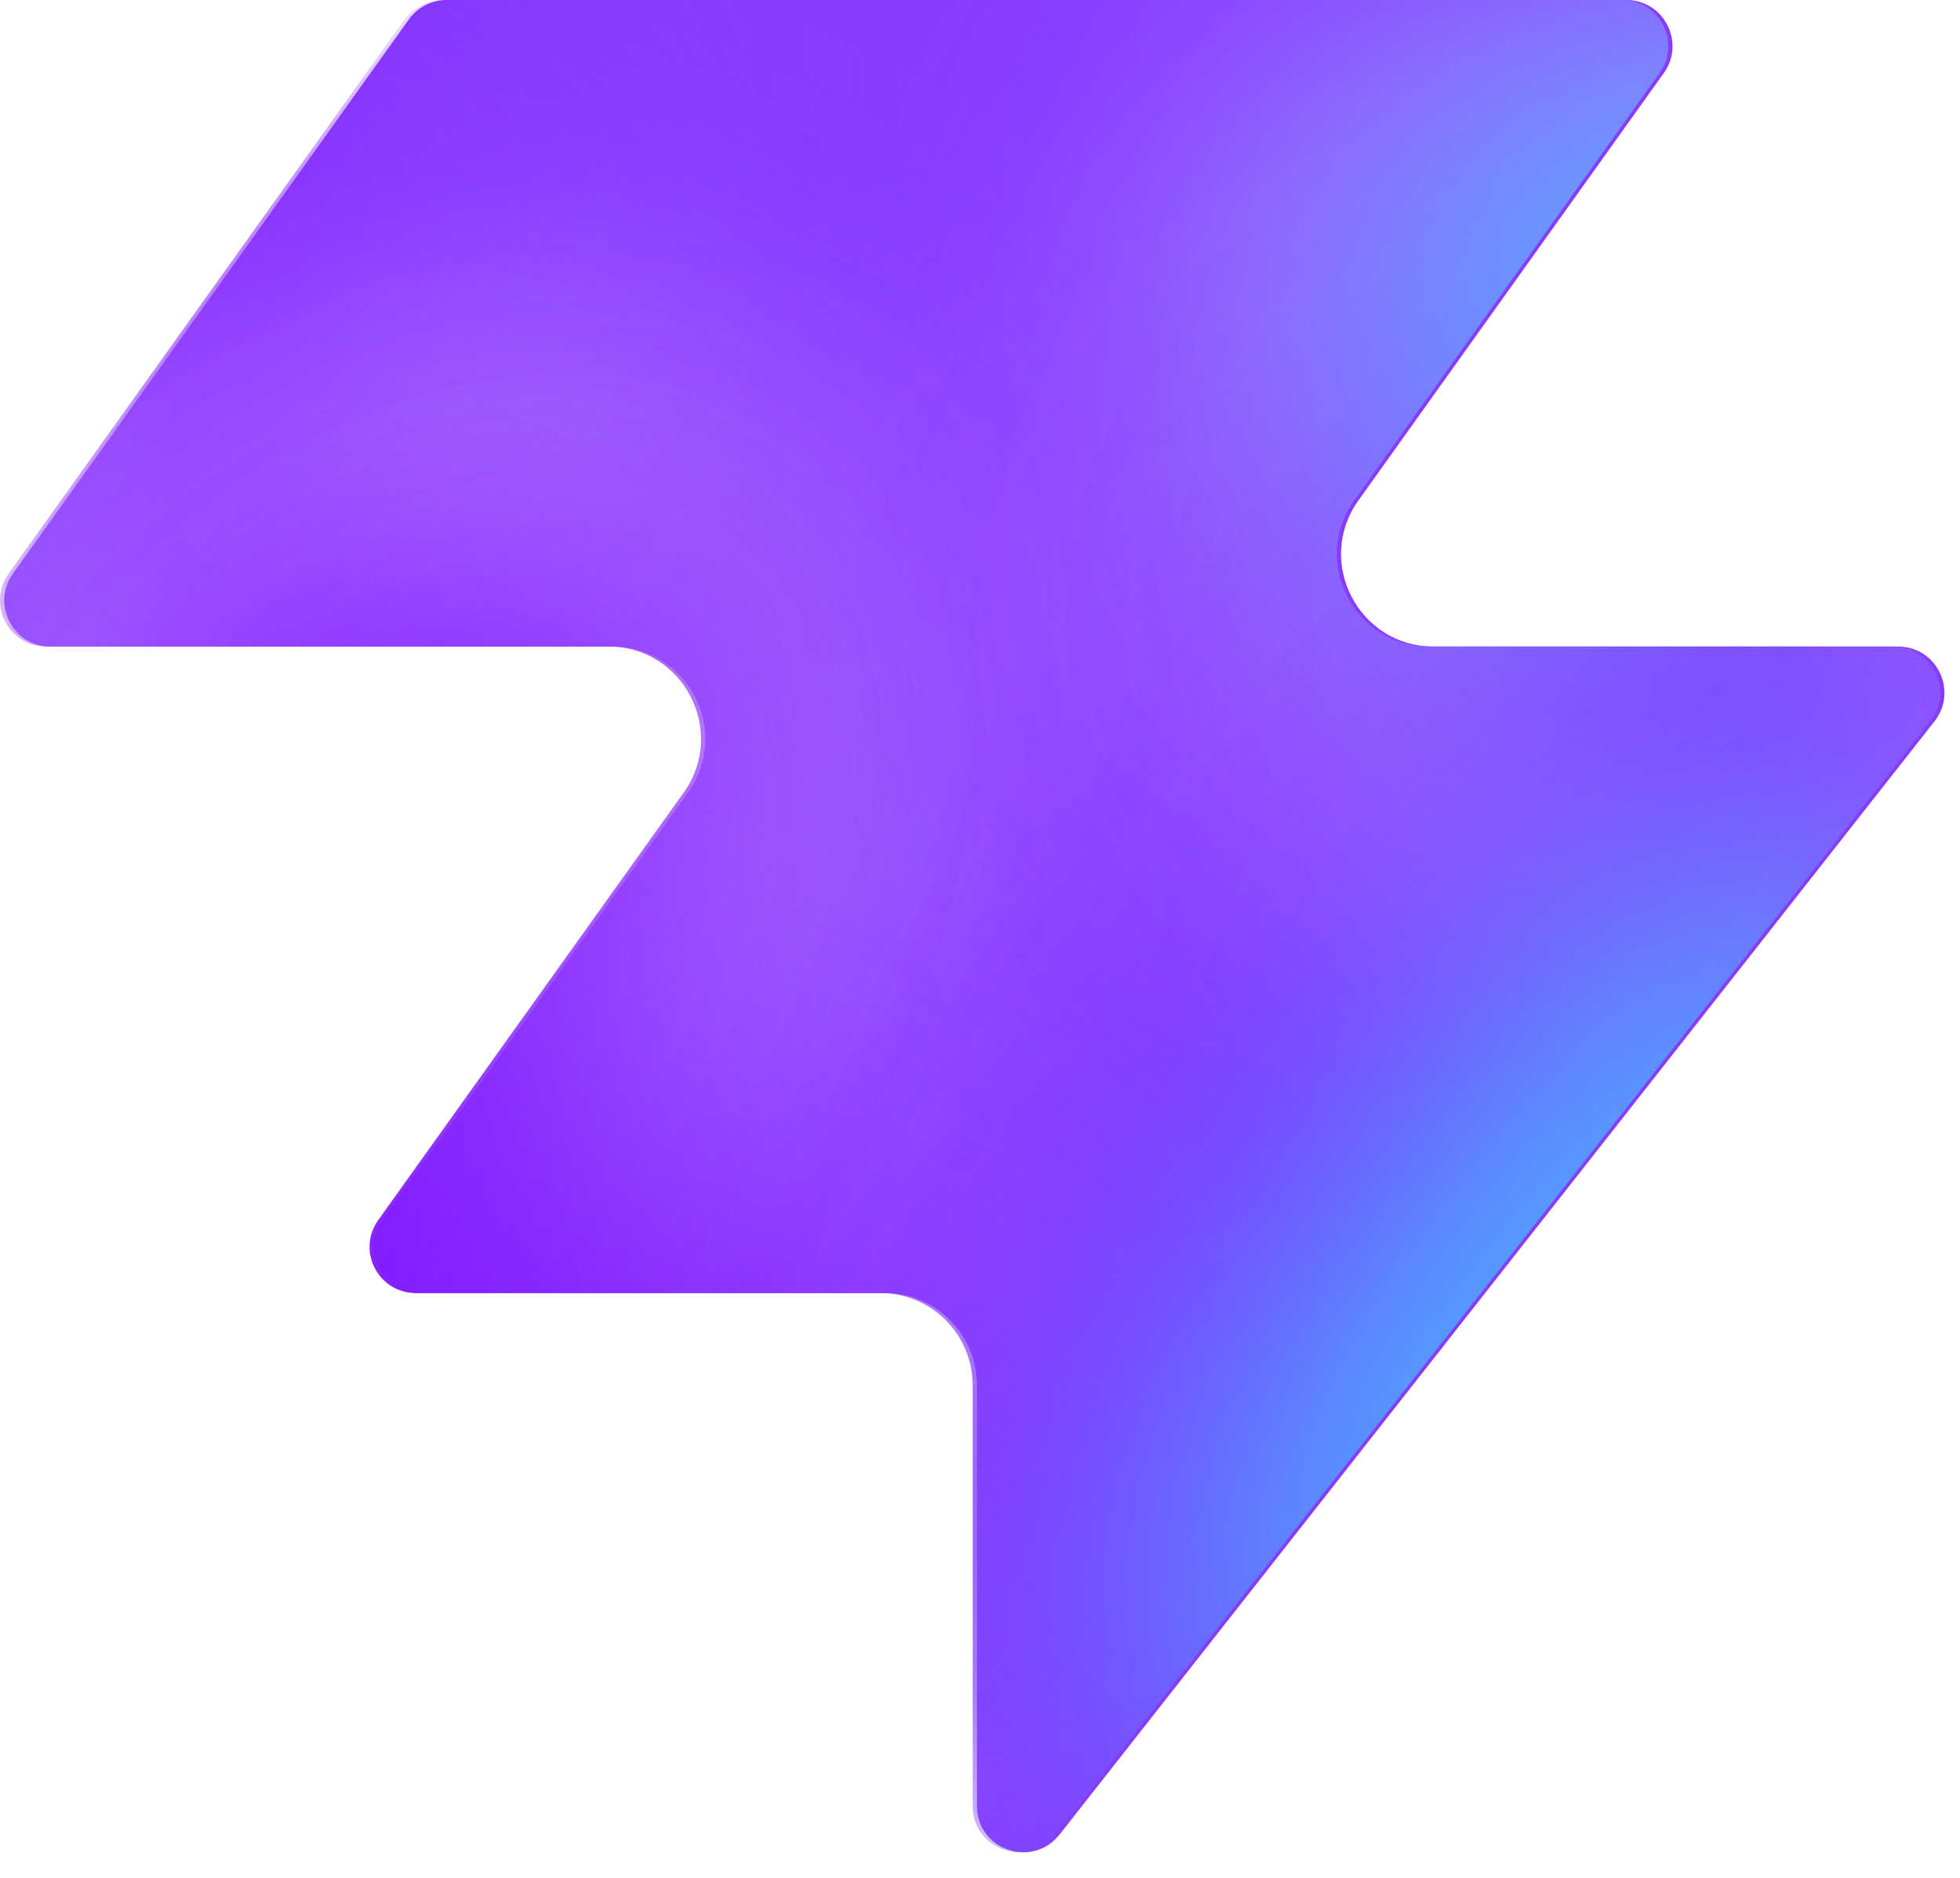
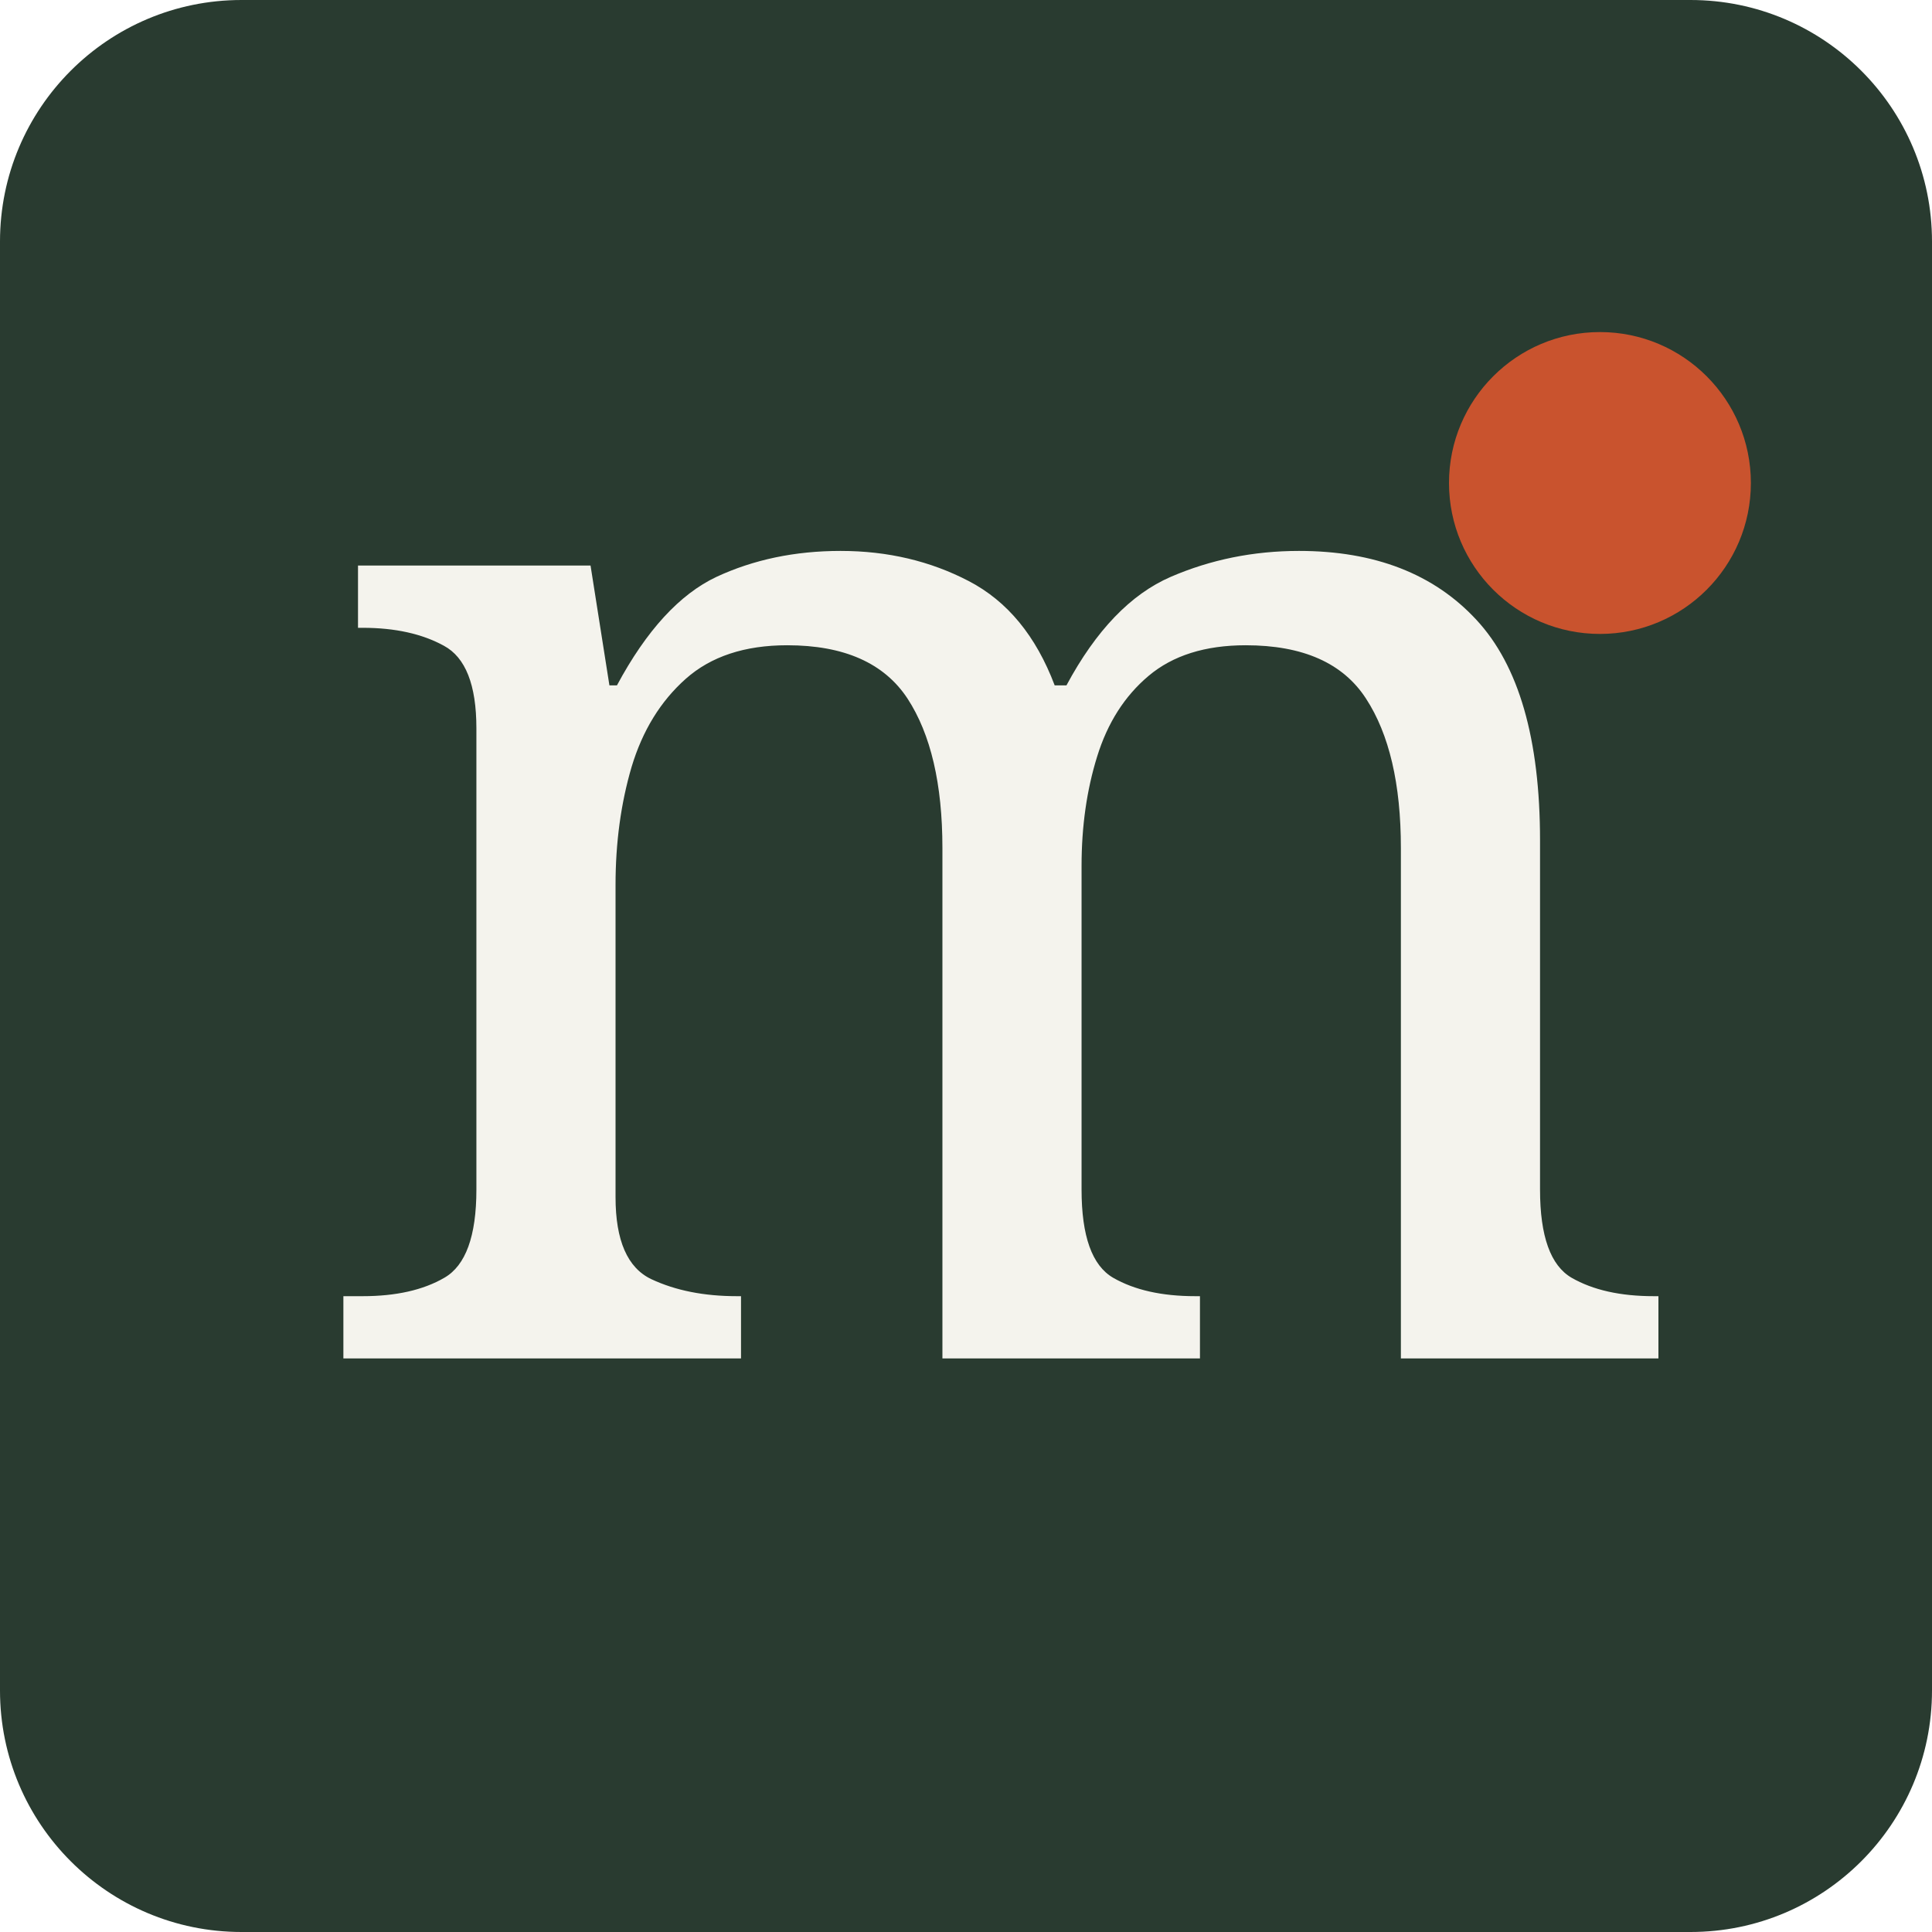
- <svg xmlns="http://www.w3.org/2000/svg" width="48" height="46" fill="none" viewBox="0 0 48 46">
-   <path fill="#863bff" d="M25.946 44.938c-.664.845-2.021.375-2.021-.698V33.937a2.26 2.26 0 0 0-2.262-2.262H10.287c-.92 0-1.456-1.04-.92-1.788l7.48-10.471c1.07-1.497 0-3.578-1.842-3.578H1.237c-.92 0-1.456-1.04-.92-1.788L10.013.474c.214-.297.556-.474.92-.474h28.894c.92 0 1.456 1.04.92 1.788l-7.48 10.471c-1.07 1.498 0 3.579 1.842 3.579h11.377c.943 0 1.473 1.088.89 1.83L25.947 44.94z" style="fill:#863bff;fill:color(display-p3 .525 .23 1);fill-opacity:1" />
-   <mask id="a" width="48" height="46" x="0" y="0" maskUnits="userSpaceOnUse" style="mask-type:alpha">
-     <path fill="#000" d="M25.842 44.938c-.664.844-2.021.375-2.021-.698V33.937a2.26 2.26 0 0 0-2.262-2.262H10.183c-.92 0-1.456-1.04-.92-1.788l7.48-10.471c1.07-1.498 0-3.579-1.842-3.579H1.133c-.92 0-1.456-1.04-.92-1.787L9.91.473c.214-.297.556-.474.92-.474h28.894c.92 0 1.456 1.04.92 1.788l-7.48 10.471c-1.07 1.498 0 3.578 1.842 3.578h11.377c.943 0 1.473 1.088.89 1.832L25.843 44.94z" style="fill:#000;fill-opacity:1" />
-   </mask>
-   <g mask="url(#a)">
-     <g filter="url(#b)">
-       <ellipse cx="5.508" cy="14.704" fill="#ede6ff" rx="5.508" ry="14.704" style="fill:#ede6ff;fill:color(display-p3 .927 .903 1);fill-opacity:1" transform="matrix(.00324 1 1 -.00324 -4.47 31.516)" />
-     </g>
-     <g filter="url(#c)">
-       <ellipse cx="10.399" cy="29.851" fill="#ede6ff" rx="10.399" ry="29.851" style="fill:#ede6ff;fill:color(display-p3 .927 .903 1);fill-opacity:1" transform="matrix(.00324 1 1 -.00324 -39.328 7.883)" />
-     </g>
-     <g filter="url(#d)">
-       <ellipse cx="5.508" cy="30.487" fill="#7e14ff" rx="5.508" ry="30.487" style="fill:#7e14ff;fill:color(display-p3 .492 .077 1);fill-opacity:1" transform="rotate(89.814 -25.913 -14.639)scale(1 -1)" />
-     </g>
-     <g filter="url(#e)">
-       <ellipse cx="5.508" cy="30.599" fill="#7e14ff" rx="5.508" ry="30.599" style="fill:#7e14ff;fill:color(display-p3 .492 .077 1);fill-opacity:1" transform="rotate(89.814 -32.644 -3.334)scale(1 -1)" />
-     </g>
-     <g filter="url(#f)">
-       <ellipse cx="5.508" cy="30.599" fill="#7e14ff" rx="5.508" ry="30.599" style="fill:#7e14ff;fill:color(display-p3 .492 .077 1);fill-opacity:1" transform="matrix(.00324 1 1 -.00324 -34.34 30.47)" />
-     </g>
-     <g filter="url(#g)">
-       <ellipse cx="14.072" cy="22.078" fill="#ede6ff" rx="14.072" ry="22.078" style="fill:#ede6ff;fill:color(display-p3 .927 .903 1);fill-opacity:1" transform="rotate(93.35 24.506 48.493)scale(-1 1)" />
-     </g>
-     <g filter="url(#h)">
-       <ellipse cx="3.47" cy="21.501" fill="#7e14ff" rx="3.47" ry="21.501" style="fill:#7e14ff;fill:color(display-p3 .492 .077 1);fill-opacity:1" transform="rotate(89.009 28.708 47.59)scale(-1 1)" />
-     </g>
-     <g filter="url(#i)">
-       <ellipse cx="3.47" cy="21.501" fill="#7e14ff" rx="3.47" ry="21.501" style="fill:#7e14ff;fill:color(display-p3 .492 .077 1);fill-opacity:1" transform="rotate(89.009 28.708 47.59)scale(-1 1)" />
-     </g>
-     <g filter="url(#j)">
-       <ellipse cx=".387" cy="8.972" fill="#7e14ff" rx="4.407" ry="29.108" style="fill:#7e14ff;fill:color(display-p3 .492 .077 1);fill-opacity:1" transform="rotate(39.51 .387 8.972)" />
-     </g>
-     <g filter="url(#k)">
-       <ellipse cx="47.523" cy="-6.092" fill="#7e14ff" rx="4.407" ry="29.108" style="fill:#7e14ff;fill:color(display-p3 .492 .077 1);fill-opacity:1" transform="rotate(37.892 47.523 -6.092)" />
-     </g>
-     <g filter="url(#l)">
-       <ellipse cx="41.412" cy="6.333" fill="#47bfff" rx="5.971" ry="9.665" style="fill:#47bfff;fill:color(display-p3 .28 .748 1);fill-opacity:1" transform="rotate(37.892 41.412 6.333)" />
-     </g>
-     <g filter="url(#m)">
-       <ellipse cx="-1.879" cy="38.332" fill="#7e14ff" rx="4.407" ry="29.108" style="fill:#7e14ff;fill:color(display-p3 .492 .077 1);fill-opacity:1" transform="rotate(37.892 -1.88 38.332)" />
-     </g>
-     <g filter="url(#n)">
-       <ellipse cx="-1.879" cy="38.332" fill="#7e14ff" rx="4.407" ry="29.108" style="fill:#7e14ff;fill:color(display-p3 .492 .077 1);fill-opacity:1" transform="rotate(37.892 -1.88 38.332)" />
-     </g>
-     <g filter="url(#o)">
-       <ellipse cx="35.651" cy="29.907" fill="#7e14ff" rx="4.407" ry="29.108" style="fill:#7e14ff;fill:color(display-p3 .492 .077 1);fill-opacity:1" transform="rotate(37.892 35.651 29.907)" />
-     </g>
-     <g filter="url(#p)">
-       <ellipse cx="38.418" cy="32.4" fill="#47bfff" rx="5.971" ry="15.297" style="fill:#47bfff;fill:color(display-p3 .28 .748 1);fill-opacity:1" transform="rotate(37.892 38.418 32.4)" />
-     </g>
-   </g>
-   <defs>
-     <filter id="b" width="60.045" height="41.654" x="-19.77" y="16.149" color-interpolation-filters="sRGB" filterUnits="userSpaceOnUse">
-       <feFlood flood-opacity="0" result="BackgroundImageFix" />
-       <feBlend in="SourceGraphic" in2="BackgroundImageFix" result="shape" />
-       <feGaussianBlur result="effect1_foregroundBlur_2002_17158" stdDeviation="7.659" />
-     </filter>
-     <filter id="c" width="90.34" height="51.437" x="-54.613" y="-7.533" color-interpolation-filters="sRGB" filterUnits="userSpaceOnUse">
-       <feFlood flood-opacity="0" result="BackgroundImageFix" />
-       <feBlend in="SourceGraphic" in2="BackgroundImageFix" result="shape" />
-       <feGaussianBlur result="effect1_foregroundBlur_2002_17158" stdDeviation="7.659" />
-     </filter>
-     <filter id="d" width="79.355" height="29.4" x="-49.64" y="2.03" color-interpolation-filters="sRGB" filterUnits="userSpaceOnUse">
-       <feFlood flood-opacity="0" result="BackgroundImageFix" />
-       <feBlend in="SourceGraphic" in2="BackgroundImageFix" result="shape" />
-       <feGaussianBlur result="effect1_foregroundBlur_2002_17158" stdDeviation="4.596" />
-     </filter>
-     <filter id="e" width="79.579" height="29.4" x="-45.045" y="20.029" color-interpolation-filters="sRGB" filterUnits="userSpaceOnUse">
-       <feFlood flood-opacity="0" result="BackgroundImageFix" />
-       <feBlend in="SourceGraphic" in2="BackgroundImageFix" result="shape" />
-       <feGaussianBlur result="effect1_foregroundBlur_2002_17158" stdDeviation="4.596" />
-     </filter>
-     <filter id="f" width="79.579" height="29.4" x="-43.513" y="21.178" color-interpolation-filters="sRGB" filterUnits="userSpaceOnUse">
-       <feFlood flood-opacity="0" result="BackgroundImageFix" />
-       <feBlend in="SourceGraphic" in2="BackgroundImageFix" result="shape" />
-       <feGaussianBlur result="effect1_foregroundBlur_2002_17158" stdDeviation="4.596" />
-     </filter>
-     <filter id="g" width="74.749" height="58.852" x="15.756" y="-17.901" color-interpolation-filters="sRGB" filterUnits="userSpaceOnUse">
-       <feFlood flood-opacity="0" result="BackgroundImageFix" />
-       <feBlend in="SourceGraphic" in2="BackgroundImageFix" result="shape" />
-       <feGaussianBlur result="effect1_foregroundBlur_2002_17158" stdDeviation="7.659" />
-     </filter>
-     <filter id="h" width="61.377" height="25.362" x="23.548" y="2.284" color-interpolation-filters="sRGB" filterUnits="userSpaceOnUse">
-       <feFlood flood-opacity="0" result="BackgroundImageFix" />
-       <feBlend in="SourceGraphic" in2="BackgroundImageFix" result="shape" />
-       <feGaussianBlur result="effect1_foregroundBlur_2002_17158" stdDeviation="4.596" />
-     </filter>
-     <filter id="i" width="61.377" height="25.362" x="23.548" y="2.284" color-interpolation-filters="sRGB" filterUnits="userSpaceOnUse">
-       <feFlood flood-opacity="0" result="BackgroundImageFix" />
-       <feBlend in="SourceGraphic" in2="BackgroundImageFix" result="shape" />
-       <feGaussianBlur result="effect1_foregroundBlur_2002_17158" stdDeviation="4.596" />
-     </filter>
-     <filter id="j" width="56.045" height="63.649" x="-27.636" y="-22.853" color-interpolation-filters="sRGB" filterUnits="userSpaceOnUse">
-       <feFlood flood-opacity="0" result="BackgroundImageFix" />
-       <feBlend in="SourceGraphic" in2="BackgroundImageFix" result="shape" />
-       <feGaussianBlur result="effect1_foregroundBlur_2002_17158" stdDeviation="4.596" />
-     </filter>
-     <filter id="k" width="54.814" height="64.646" x="20.116" y="-38.415" color-interpolation-filters="sRGB" filterUnits="userSpaceOnUse">
-       <feFlood flood-opacity="0" result="BackgroundImageFix" />
-       <feBlend in="SourceGraphic" in2="BackgroundImageFix" result="shape" />
-       <feGaussianBlur result="effect1_foregroundBlur_2002_17158" stdDeviation="4.596" />
-     </filter>
-     <filter id="l" width="33.541" height="35.313" x="24.641" y="-11.323" color-interpolation-filters="sRGB" filterUnits="userSpaceOnUse">
-       <feFlood flood-opacity="0" result="BackgroundImageFix" />
-       <feBlend in="SourceGraphic" in2="BackgroundImageFix" result="shape" />
-       <feGaussianBlur result="effect1_foregroundBlur_2002_17158" stdDeviation="4.596" />
-     </filter>
-     <filter id="m" width="54.814" height="64.646" x="-29.286" y="6.009" color-interpolation-filters="sRGB" filterUnits="userSpaceOnUse">
-       <feFlood flood-opacity="0" result="BackgroundImageFix" />
-       <feBlend in="SourceGraphic" in2="BackgroundImageFix" result="shape" />
-       <feGaussianBlur result="effect1_foregroundBlur_2002_17158" stdDeviation="4.596" />
-     </filter>
-     <filter id="n" width="54.814" height="64.646" x="-29.286" y="6.009" color-interpolation-filters="sRGB" filterUnits="userSpaceOnUse">
-       <feFlood flood-opacity="0" result="BackgroundImageFix" />
-       <feBlend in="SourceGraphic" in2="BackgroundImageFix" result="shape" />
-       <feGaussianBlur result="effect1_foregroundBlur_2002_17158" stdDeviation="4.596" />
-     </filter>
-     <filter id="o" width="54.814" height="64.646" x="8.244" y="-2.416" color-interpolation-filters="sRGB" filterUnits="userSpaceOnUse">
-       <feFlood flood-opacity="0" result="BackgroundImageFix" />
-       <feBlend in="SourceGraphic" in2="BackgroundImageFix" result="shape" />
-       <feGaussianBlur result="effect1_foregroundBlur_2002_17158" stdDeviation="4.596" />
-     </filter>
-     <filter id="p" width="39.409" height="43.623" x="18.713" y="10.588" color-interpolation-filters="sRGB" filterUnits="userSpaceOnUse">
-       <feFlood flood-opacity="0" result="BackgroundImageFix" />
-       <feBlend in="SourceGraphic" in2="BackgroundImageFix" result="shape" />
-       <feGaussianBlur result="effect1_foregroundBlur_2002_17158" stdDeviation="4.596" />
-     </filter>
-   </defs>
+ <svg xmlns="http://www.w3.org/2000/svg" viewBox="0 0 64 64">
+   <rect width="64" height="64" rx="8" fill="#293b30" />
+   <text x="10" y="45" font-family="Georgia,serif" font-size="49" fill="#f4f3ed">m</text>
+   <circle cx="53" cy="16" r="5" fill="#c9532e" />
</svg>
